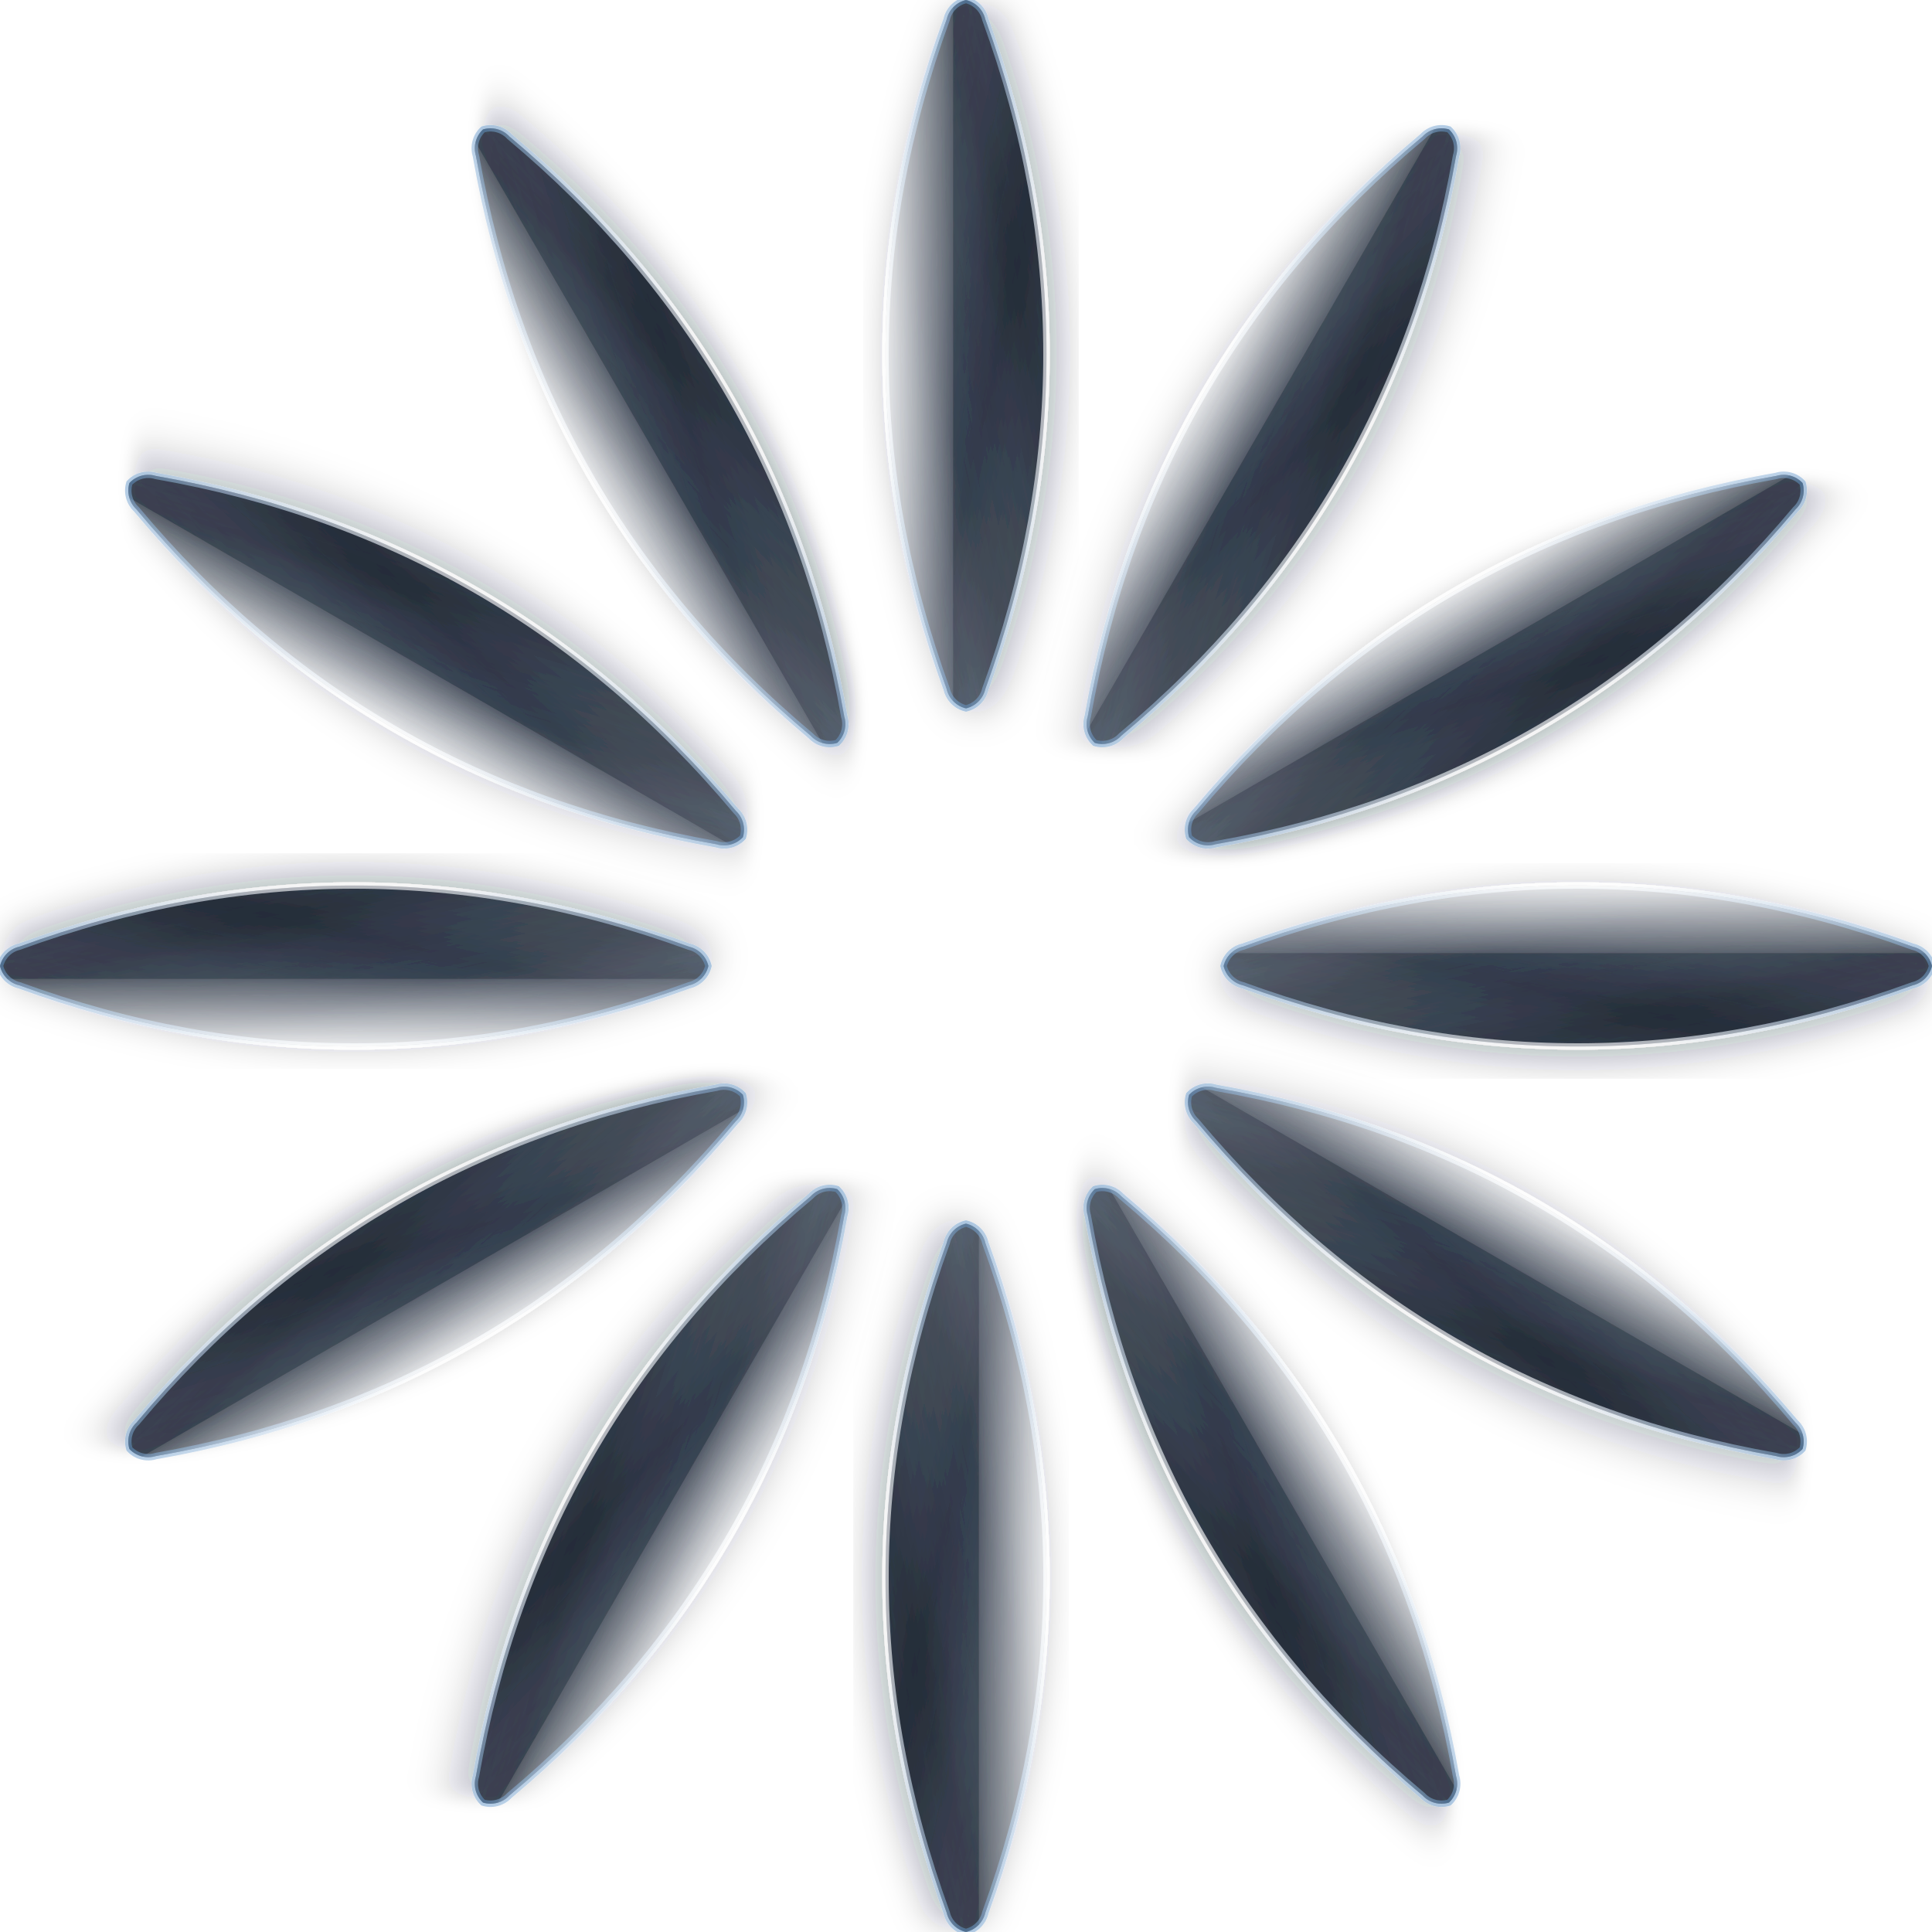
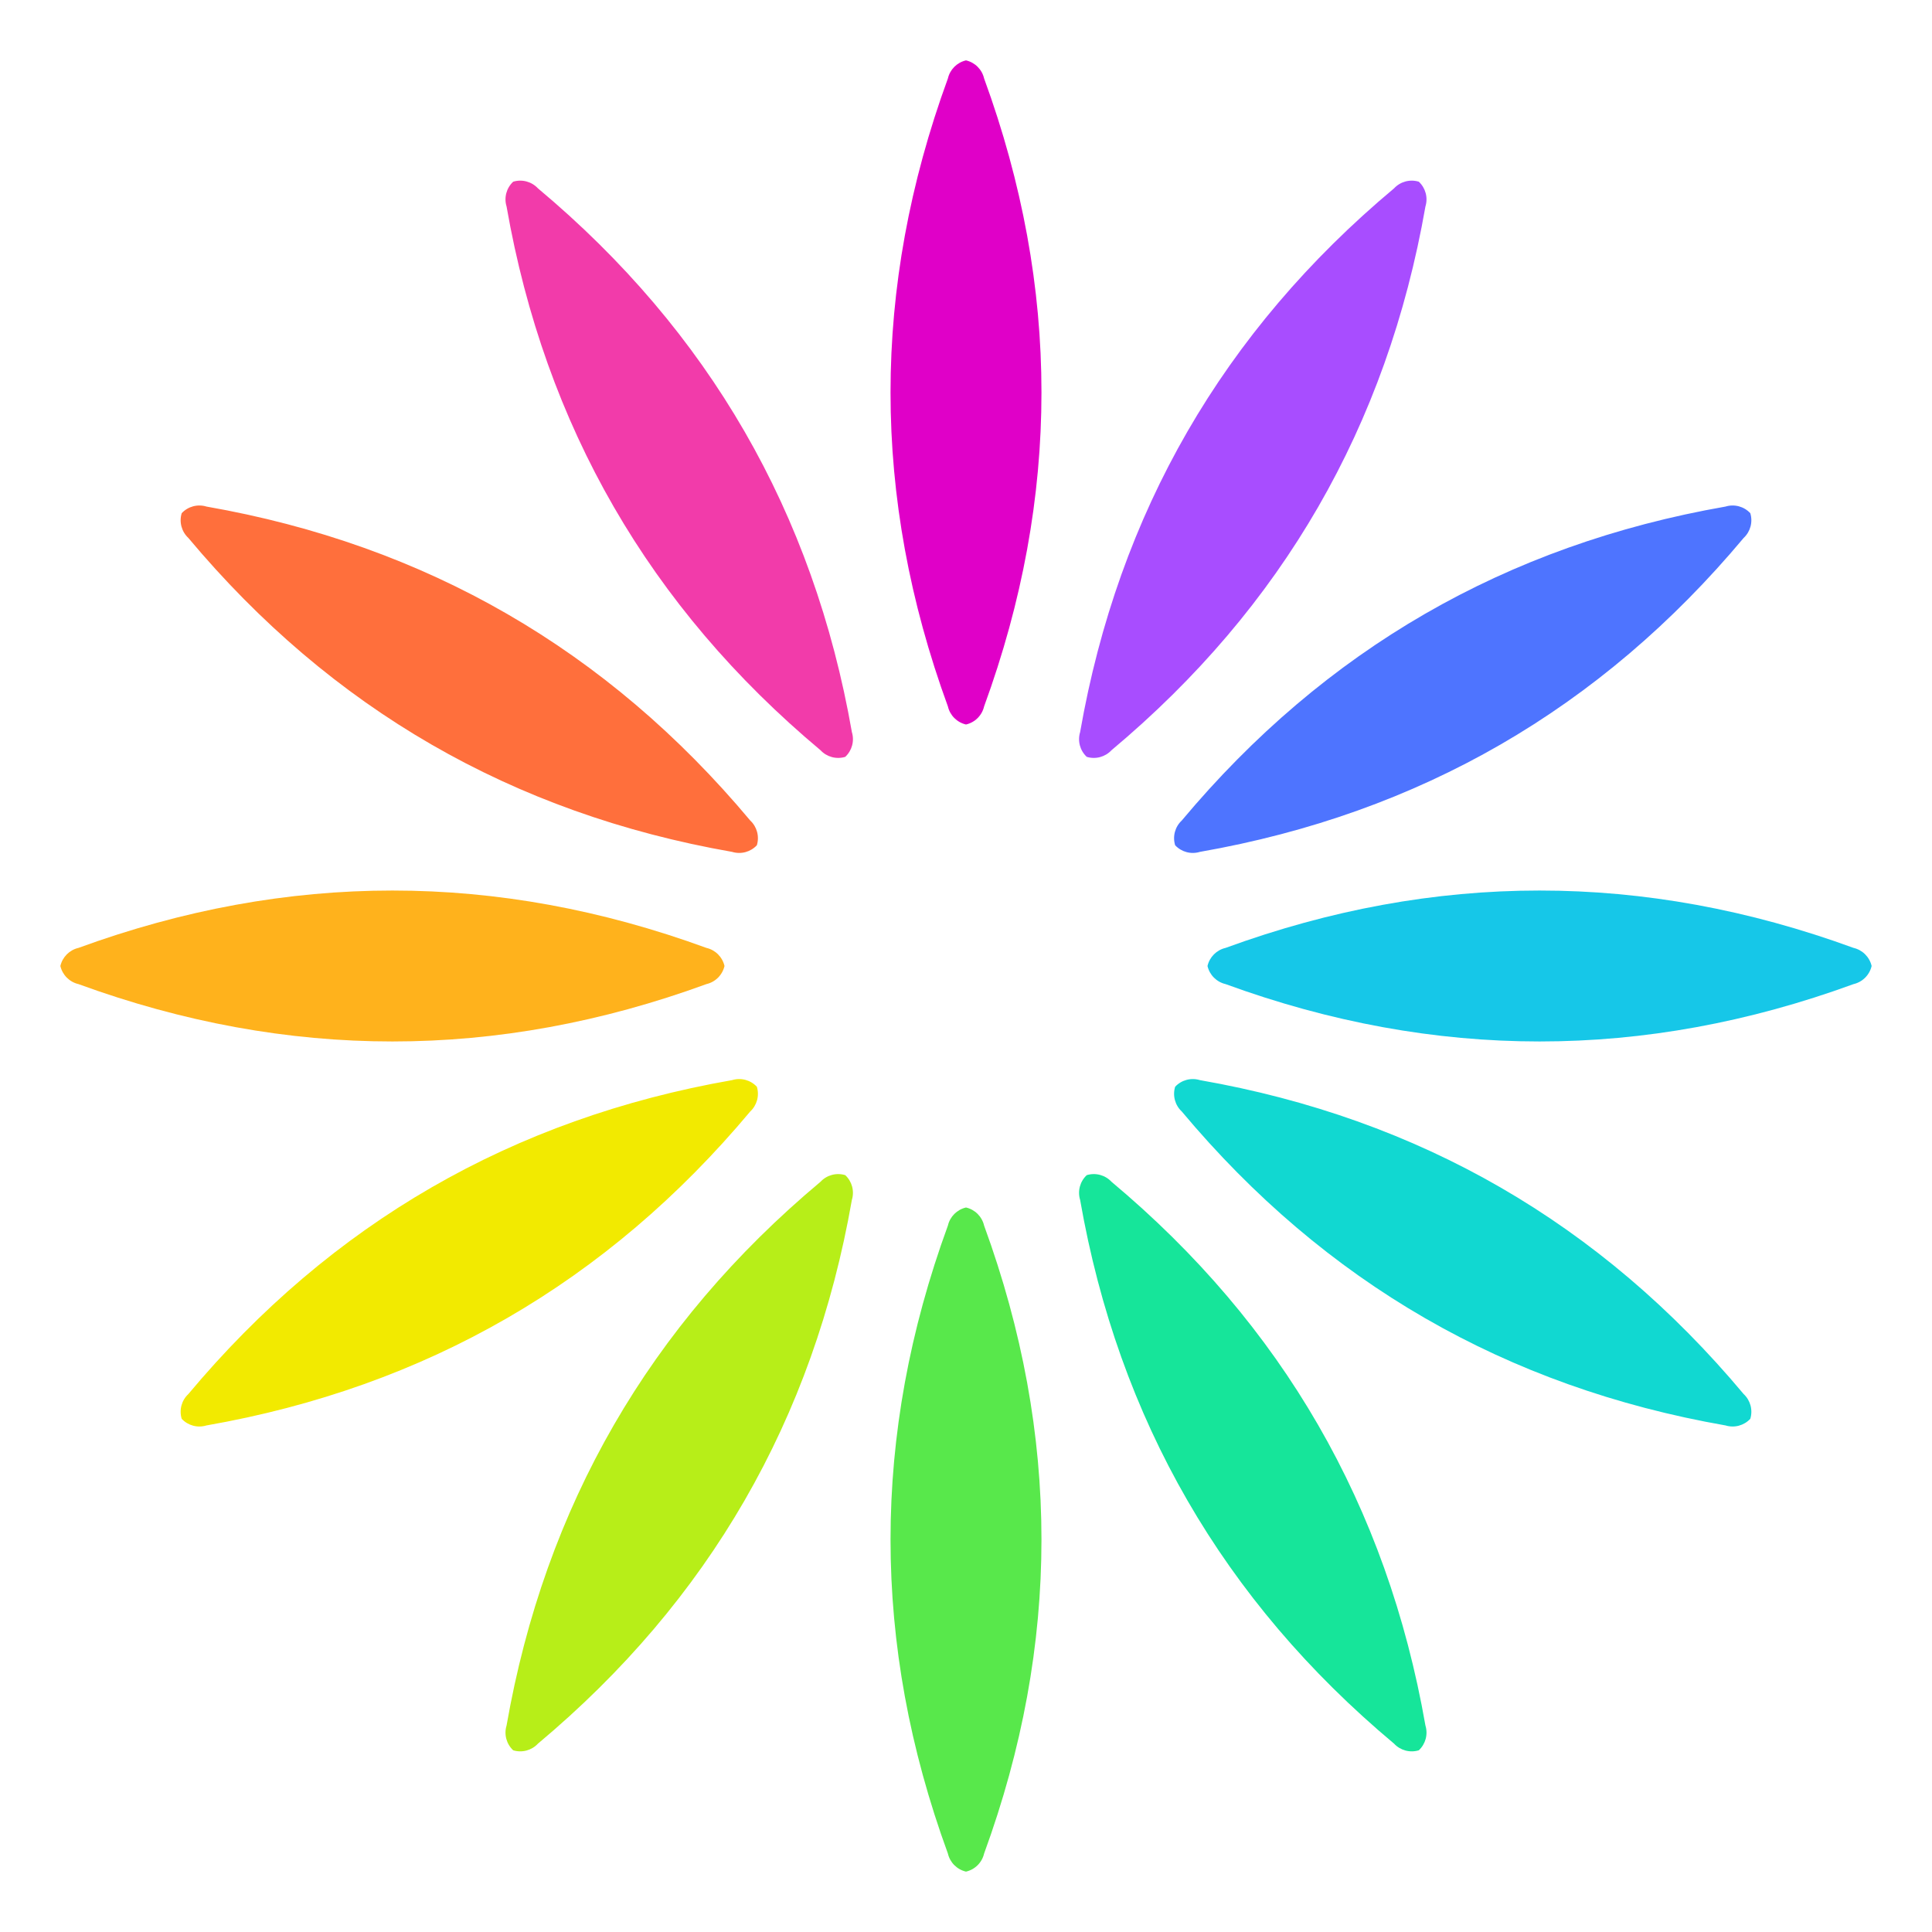
- <svg xmlns="http://www.w3.org/2000/svg" viewBox="100 100 300 300">
+ <svg xmlns="http://www.w3.org/2000/svg" viewBox="90 90 320 320" role="img" aria-labelledby="title">
  <defs>
-     <clipPath id="topClip">
-       <rect x="30" y="-25" width="130" height="23" />
-     </clipPath>
    <path id="blade" d="M 40,0 A 4,4 0 0 1 43,-3 Q 95,-22 147,-3 A 4,4 0 0 1 150,0 A 4,4 0 0 1 147,3 Q 95,22 43,3 A 4,4 0 0 1 40,0 Z" />
-     <linearGradient id="specular" x1="0%" y1="0%" x2="0%" y2="100%">
-       <stop offset="0%" stop-color="#ffffff" stop-opacity="0.85" />
-       <stop offset="25%" stop-color="#ffffff" stop-opacity="0.4" />
-       <stop offset="50%" stop-color="#ffffff" stop-opacity="0" />
-       <stop offset="100%" stop-color="#ffffff" stop-opacity="0" />
-     </linearGradient>
-     <linearGradient id="glassBorder" x1="0%" y1="0%" x2="0%" y2="100%">
-       <stop offset="0%" stop-color="#ffffff" stop-opacity="0.8" />
-       <stop offset="50%" stop-color="#6699cc" stop-opacity="0.5" />
-       <stop offset="100%" stop-color="#ffffff" stop-opacity="0.65" />
-     </linearGradient>
-     <filter id="shadow" x="-20%" y="-20%" width="140%" height="140%">
-       <feDropShadow dx="0" dy="1.5" stdDeviation="3" flood-color="#111827" flood-opacity="0.35" />
-     </filter>
-     <linearGradient id="glassFill" x1="0%" y1="0%" x2="100%" y2="100%">
-       <stop offset="0%" stop-color="#374151" stop-opacity="0.9" />
-       <stop offset="30%" stop-color="#4b5563" stop-opacity="0.8" />
-       <stop offset="70%" stop-color="#1f2937" stop-opacity="0.9" />
-       <stop offset="100%" stop-color="#374151" stop-opacity="0.9" />
-     </linearGradient>
-     <linearGradient id="prism" x1="0%" y1="0%" x2="100%" y2="100%">
-       <stop offset="0%" stop-color="#111827" stop-opacity="0.95" />
-       <stop offset="20%" stop-color="#374151" stop-opacity="0.85" />
-       <stop offset="40%" stop-color="#0f172a" stop-opacity="0.95" />
-       <stop offset="60%" stop-color="#1f2937" stop-opacity="0.85" />
-       <stop offset="80%" stop-color="#111827" stop-opacity="0.95" />
-       <stop offset="100%" stop-color="#374151" stop-opacity="0.75" />
-     </linearGradient>
-     <linearGradient id="innerLight" x1="100%" y1="0%" x2="0%" y2="100%">
-       <stop offset="0%" stop-color="#ffffff" stop-opacity="0" />
-       <stop offset="40%" stop-color="#6b7280" stop-opacity="0.3" />
-       <stop offset="60%" stop-color="#111827" stop-opacity="0.2" />
-       <stop offset="100%" stop-color="#ffffff" stop-opacity="0" />
-     </linearGradient>
  </defs>
-   <g transform="translate(250,250)">
-     <g transform="rotate(0)" filter="url(#shadow)">
-       <use href="#blade" fill="url(#glassFill)" />
-       <use href="#blade" fill="url(#innerLight)" />
-       <use href="#blade" fill="url(#prism)" opacity="0.3" />
-       <use href="#blade" fill="url(#specular)" clip-path="url(#topClip)" />
-       <use href="#blade" fill="none" stroke="url(#glassBorder)" stroke-width="1" />
-     </g>
-     <g transform="rotate(30)" filter="url(#shadow)">
-       <use href="#blade" fill="url(#glassFill)" />
-       <use href="#blade" fill="url(#innerLight)" />
-       <use href="#blade" fill="url(#prism)" opacity="0.3" />
-       <use href="#blade" fill="url(#specular)" clip-path="url(#topClip)" />
-       <use href="#blade" fill="none" stroke="url(#glassBorder)" stroke-width="1" />
-     </g>
-     <g transform="rotate(60)" filter="url(#shadow)">
-       <use href="#blade" fill="url(#glassFill)" />
-       <use href="#blade" fill="url(#innerLight)" />
-       <use href="#blade" fill="url(#prism)" opacity="0.3" />
-       <use href="#blade" fill="url(#specular)" clip-path="url(#topClip)" />
-       <use href="#blade" fill="none" stroke="url(#glassBorder)" stroke-width="1" />
-     </g>
-     <g transform="rotate(90)" filter="url(#shadow)">
-       <use href="#blade" fill="url(#glassFill)" />
-       <use href="#blade" fill="url(#innerLight)" />
-       <use href="#blade" fill="url(#prism)" opacity="0.3" />
-       <use href="#blade" fill="url(#specular)" clip-path="url(#topClip)" />
-       <use href="#blade" fill="none" stroke="url(#glassBorder)" stroke-width="1" />
-     </g>
-     <g transform="rotate(120)" filter="url(#shadow)">
-       <use href="#blade" fill="url(#glassFill)" />
-       <use href="#blade" fill="url(#innerLight)" />
-       <use href="#blade" fill="url(#prism)" opacity="0.3" />
-       <use href="#blade" fill="url(#specular)" clip-path="url(#topClip)" />
-       <use href="#blade" fill="none" stroke="url(#glassBorder)" stroke-width="1" />
-     </g>
-     <g transform="rotate(150)" filter="url(#shadow)">
-       <use href="#blade" fill="url(#glassFill)" />
-       <use href="#blade" fill="url(#innerLight)" />
-       <use href="#blade" fill="url(#prism)" opacity="0.3" />
-       <use href="#blade" fill="url(#specular)" clip-path="url(#topClip)" />
-       <use href="#blade" fill="none" stroke="url(#glassBorder)" stroke-width="1" />
-     </g>
-     <g transform="rotate(180)" filter="url(#shadow)">
-       <use href="#blade" fill="url(#glassFill)" />
-       <use href="#blade" fill="url(#innerLight)" />
-       <use href="#blade" fill="url(#prism)" opacity="0.3" />
-       <use href="#blade" fill="url(#specular)" clip-path="url(#topClip)" />
-       <use href="#blade" fill="none" stroke="url(#glassBorder)" stroke-width="1" />
-     </g>
-     <g transform="rotate(210)" filter="url(#shadow)">
-       <use href="#blade" fill="url(#glassFill)" />
-       <use href="#blade" fill="url(#innerLight)" />
-       <use href="#blade" fill="url(#prism)" opacity="0.3" />
-       <use href="#blade" fill="url(#specular)" clip-path="url(#topClip)" />
-       <use href="#blade" fill="none" stroke="url(#glassBorder)" stroke-width="1" />
-     </g>
-     <g transform="rotate(240)" filter="url(#shadow)">
-       <use href="#blade" fill="url(#glassFill)" />
-       <use href="#blade" fill="url(#innerLight)" />
-       <use href="#blade" fill="url(#prism)" opacity="0.3" />
-       <use href="#blade" fill="url(#specular)" clip-path="url(#topClip)" />
-       <use href="#blade" fill="none" stroke="url(#glassBorder)" stroke-width="1" />
-     </g>
-     <g transform="rotate(270)" filter="url(#shadow)">
-       <use href="#blade" fill="url(#glassFill)" />
-       <use href="#blade" fill="url(#innerLight)" />
-       <use href="#blade" fill="url(#prism)" opacity="0.3" />
-       <use href="#blade" fill="url(#specular)" clip-path="url(#topClip)" />
-       <use href="#blade" fill="none" stroke="url(#glassBorder)" stroke-width="1" />
-     </g>
-     <g transform="rotate(300)" filter="url(#shadow)">
-       <use href="#blade" fill="url(#glassFill)" />
-       <use href="#blade" fill="url(#innerLight)" />
-       <use href="#blade" fill="url(#prism)" opacity="0.3" />
-       <use href="#blade" fill="url(#specular)" clip-path="url(#topClip)" />
-       <use href="#blade" fill="none" stroke="url(#glassBorder)" stroke-width="1" />
-     </g>
-     <g transform="rotate(330)" filter="url(#shadow)">
-       <use href="#blade" fill="url(#glassFill)" />
-       <use href="#blade" fill="url(#innerLight)" />
-       <use href="#blade" fill="url(#prism)" opacity="0.3" />
-       <use href="#blade" fill="url(#specular)" clip-path="url(#topClip)" />
-       <use href="#blade" fill="none" stroke="url(#glassBorder)" stroke-width="1" />
-     </g>
+   <g transform="translate(250 250)">
+     <use href="#blade" fill="#16c7e8" transform="rotate(0)" />
+     <use href="#blade" fill="#11d8d1" transform="rotate(30)" />
+     <use href="#blade" fill="#16e59a" transform="rotate(60)" />
+     <use href="#blade" fill="#58e84b" transform="rotate(90)" />
+     <use href="#blade" fill="#b7ee18" transform="rotate(120)" />
+     <use href="#blade" fill="#f2ea00" transform="rotate(150)" />
+     <use href="#blade" fill="#ffb21c" transform="rotate(180)" />
+     <use href="#blade" fill="#ff6f3c" transform="rotate(210)" />
+     <use href="#blade" fill="#f23baa" transform="rotate(240)" />
+     <use href="#blade" fill="#e000c8" transform="rotate(270)" />
+     <use href="#blade" fill="#a84dff" transform="rotate(300)" />
+     <use href="#blade" fill="#4e74ff" transform="rotate(330)" />
  </g>
</svg>
